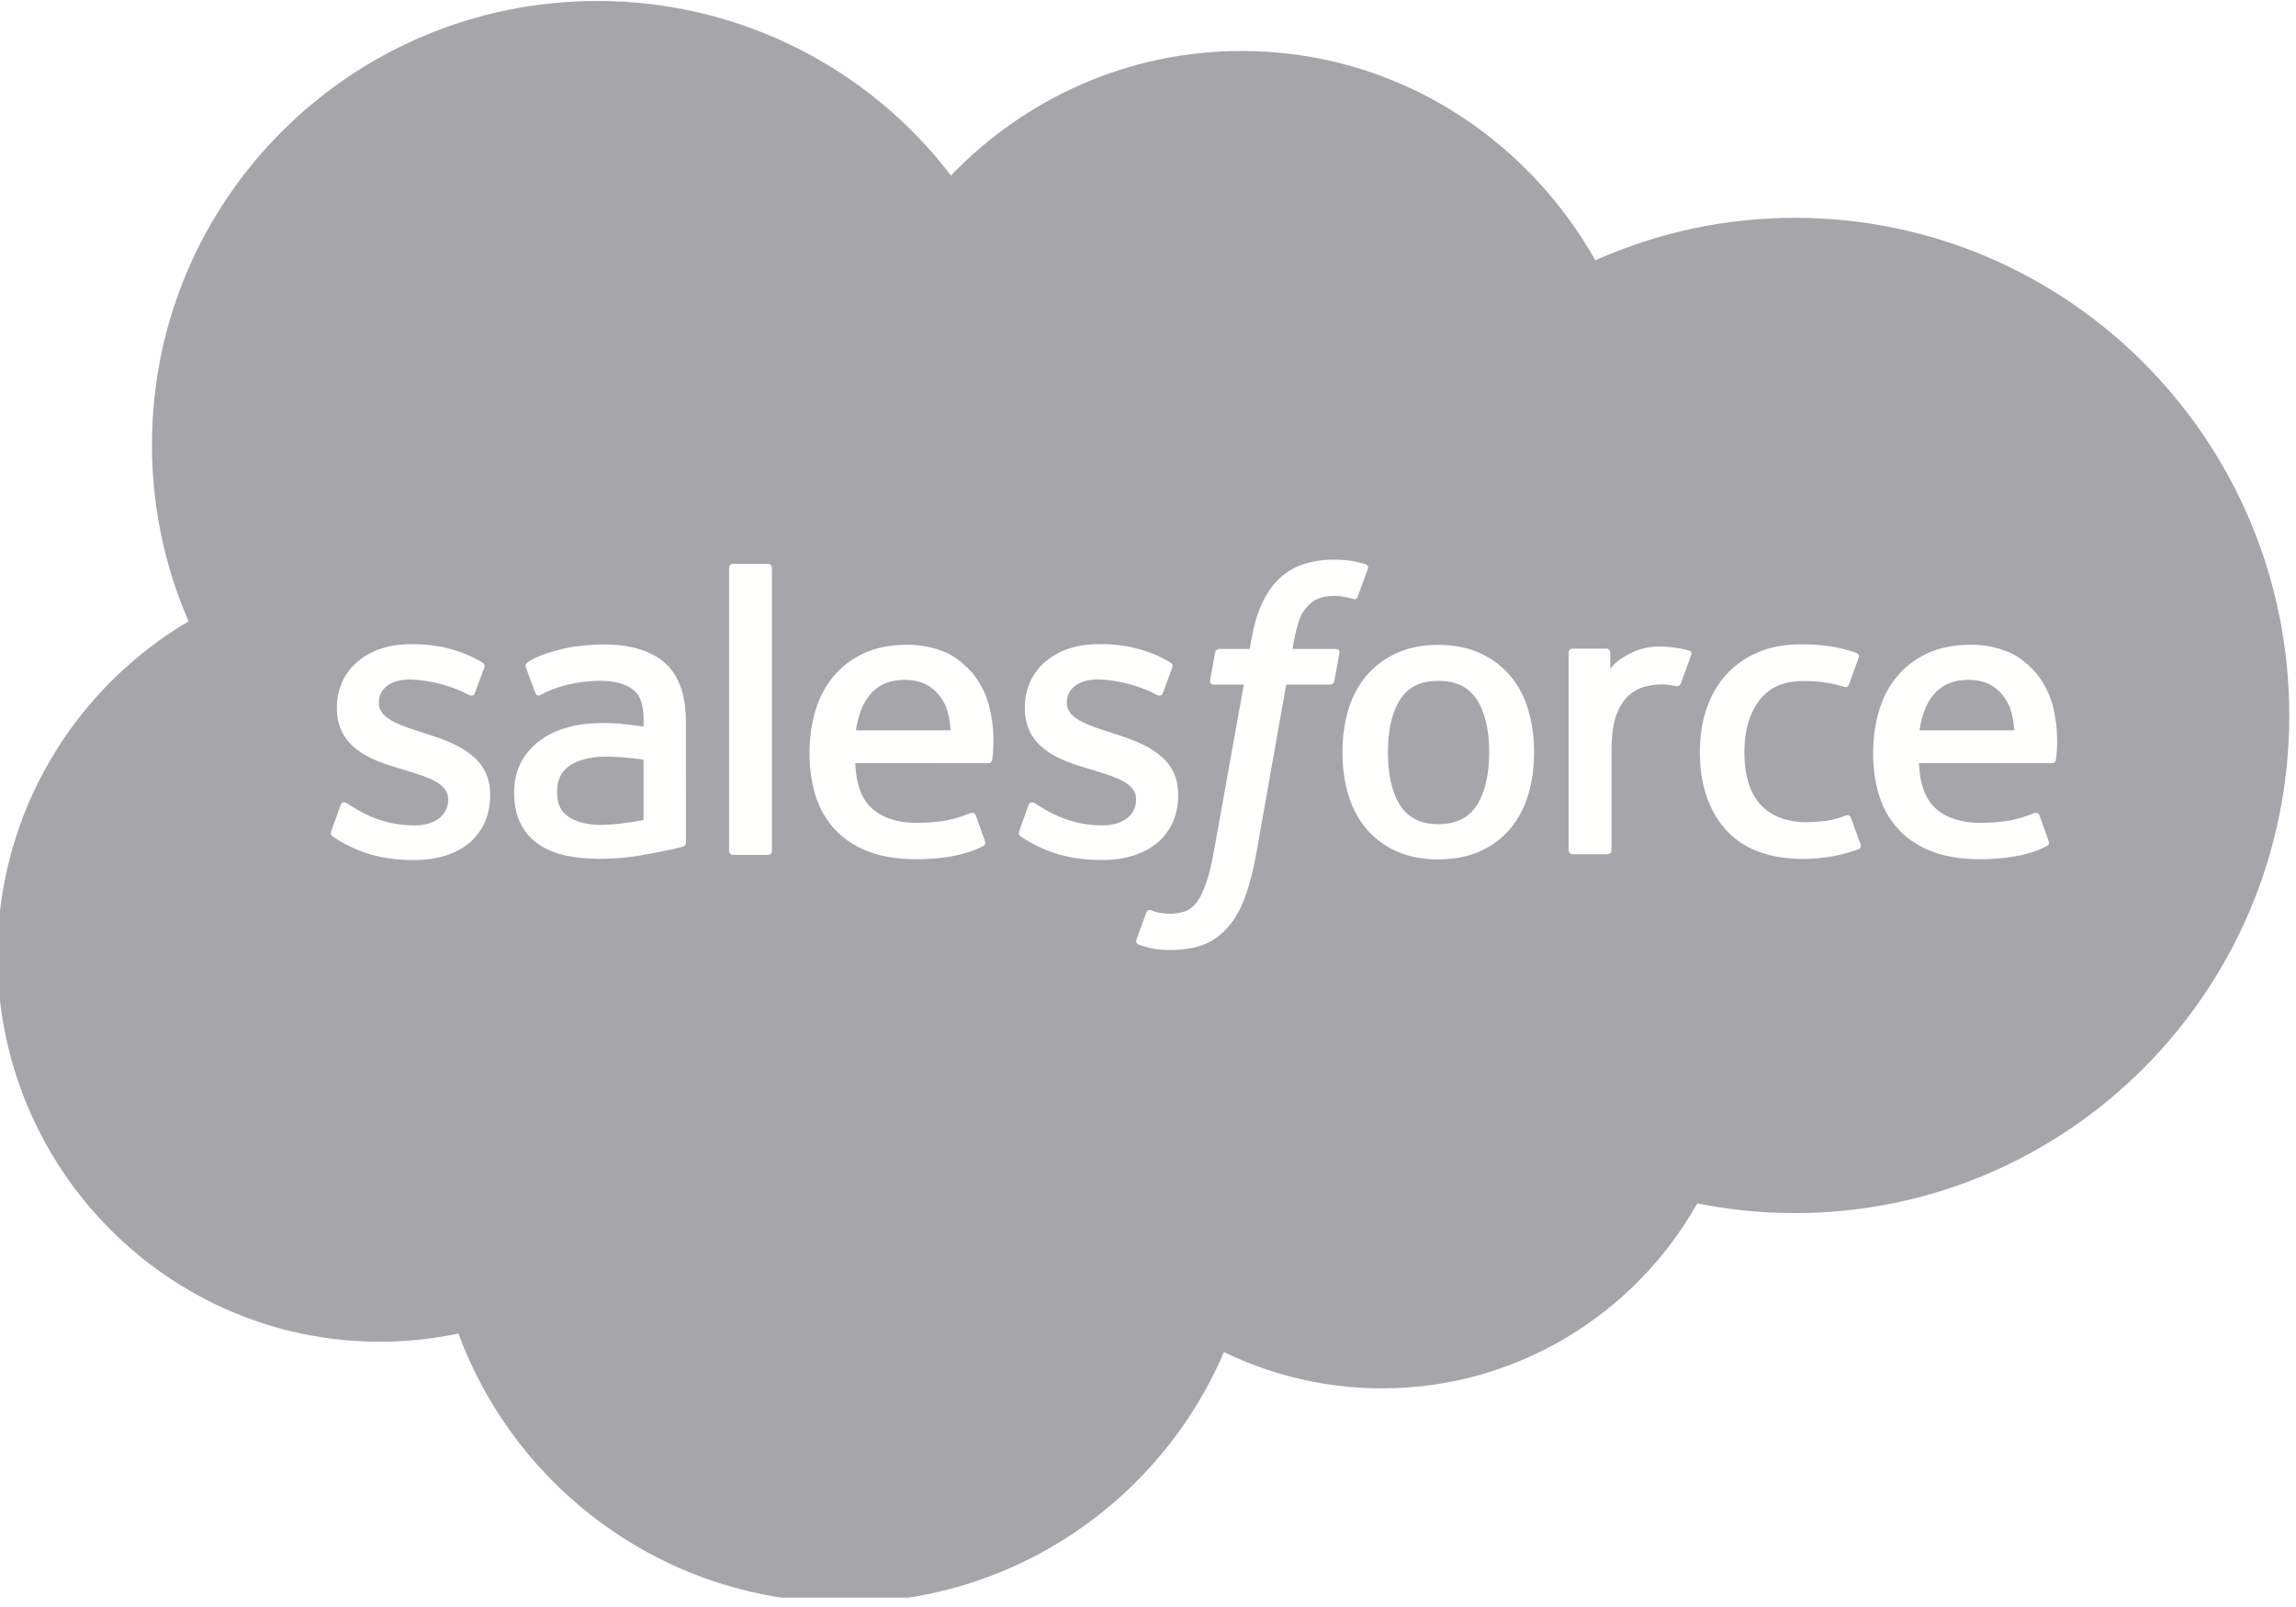
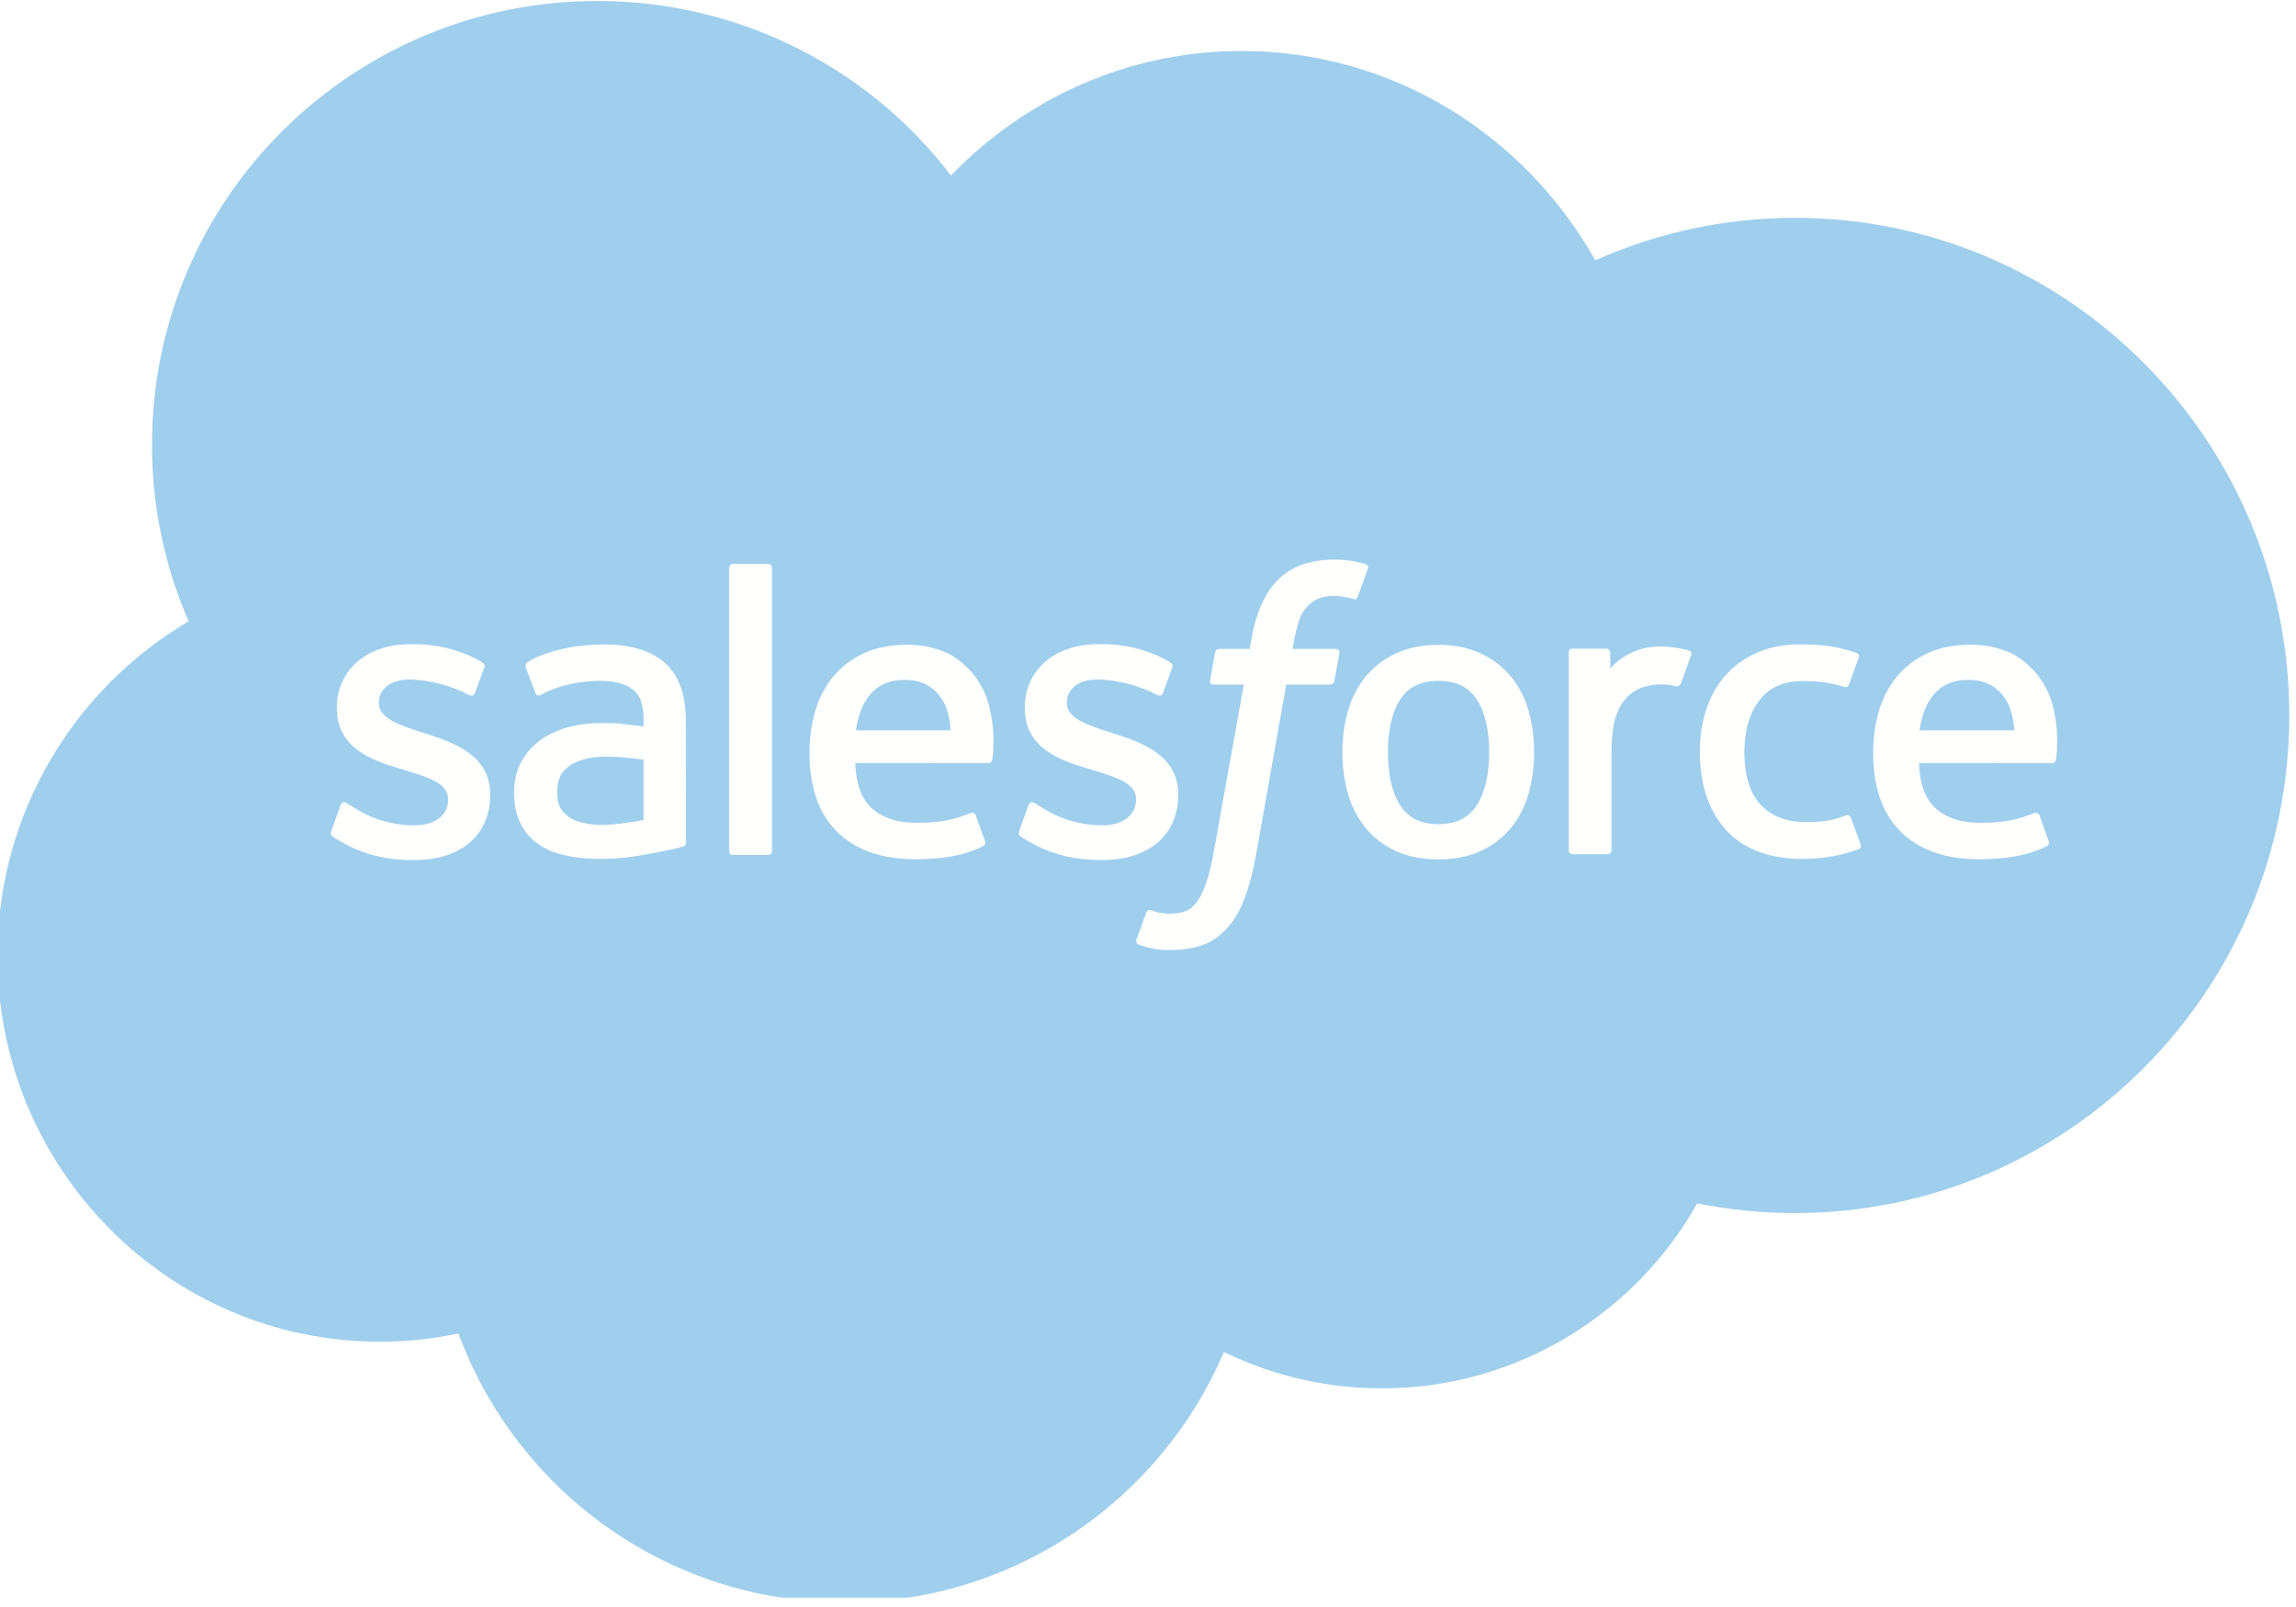
<svg xmlns="http://www.w3.org/2000/svg" width="180" height="126" viewBox="0 0 180 126" fill="none">
-   <mask id="mask0_623_885" style="mask-type:luminance" maskUnits="userSpaceOnUse" x="0" y="0" width="180" height="126">
+   <mask id="mask0_8_9705" style="mask-type:luminance" maskUnits="userSpaceOnUse" x="0" y="0" width="180" height="126">
    <path d="M0 0.042H179.582V125.267H0V0.042Z" fill="#00A1E0" />
  </mask>
-   <g mask="url(#mask0_623_885)">
-     <path fillRule="evenodd" clipRule="evenodd" d="M74.563 13.751C80.36 7.727 88.428 3.997 97.341 3.997C109.225 3.997 119.524 10.588 125.07 20.408C129.993 18.211 135.325 17.077 140.718 17.08C162.109 17.08 179.473 34.545 179.473 56.097C179.473 77.649 162.109 95.114 140.718 95.114C138.103 95.114 135.555 94.852 133.059 94.356C128.206 102.99 118.93 108.856 108.366 108.856C104.066 108.864 99.82 107.89 95.954 106.009C91.035 117.542 79.581 125.649 66.244 125.649C52.313 125.649 40.495 116.883 35.94 104.559C33.912 104.986 31.845 105.2 29.773 105.199C13.201 105.199 -0.201 91.622 -0.201 74.948C-0.201 63.743 5.833 53.989 14.786 48.717C12.887 44.349 11.909 39.638 11.914 34.876C11.914 15.631 27.561 0.077 46.84 0.077C58.13 0.077 68.231 5.448 74.57 13.786" fill="#4F5059" />
+   <g mask="url(#mask0_8_9705)">
+     <path fill-rule="evenodd" clip-rule="evenodd" d="M74.563 13.751C80.36 7.727 88.428 3.997 97.341 3.997C109.225 3.997 119.524 10.588 125.07 20.408C129.993 18.211 135.325 17.077 140.718 17.079C162.109 17.079 179.473 34.545 179.473 56.097C179.473 77.648 162.109 95.114 140.718 95.114C138.103 95.114 135.555 94.852 133.059 94.356C128.206 102.99 118.93 108.856 108.366 108.856C104.066 108.864 99.82 107.89 95.954 106.008C91.035 117.542 79.581 125.649 66.244 125.649C52.313 125.649 40.495 116.883 35.94 104.558C33.912 104.986 31.845 105.2 29.773 105.199C13.201 105.199 -0.201 91.622 -0.201 74.948C-0.201 63.743 5.833 53.989 14.786 48.716C12.887 44.349 11.909 39.637 11.914 34.876C11.914 15.631 27.561 0.077 46.84 0.077C58.13 0.077 68.231 5.448 74.57 13.785" fill="#46A1DB" />
  </g>
-   <path fillRule="evenodd" clipRule="evenodd" d="M25.976 65.159C25.863 65.453 26.017 65.514 26.053 65.566C26.39 65.81 26.733 65.987 27.076 66.185C28.912 67.154 30.642 67.437 32.451 67.437C36.135 67.437 38.426 65.48 38.426 62.329V62.267C38.426 59.354 35.837 58.293 33.421 57.535L33.105 57.433C31.276 56.841 29.698 56.326 29.698 55.126V55.065C29.698 54.037 30.622 53.279 32.048 53.279C33.633 53.279 35.521 53.806 36.73 54.472C36.73 54.472 37.087 54.703 37.217 54.358C37.288 54.171 37.904 52.526 37.97 52.341C38.04 52.148 37.917 52.002 37.791 51.927C36.405 51.084 34.49 50.51 32.509 50.51L32.142 50.511C28.768 50.511 26.411 52.548 26.411 55.461V55.524C26.411 58.595 29.012 59.597 31.442 60.289L31.833 60.41C33.602 60.953 35.134 61.425 35.134 62.664V62.726C35.134 63.866 34.137 64.716 32.539 64.716C31.918 64.716 29.938 64.706 27.792 63.352C27.532 63.201 27.385 63.093 27.185 62.971C27.079 62.907 26.815 62.791 26.7 63.137L25.974 65.153M79.914 65.153C79.801 65.447 79.954 65.509 79.992 65.561C80.328 65.805 80.672 65.981 81.016 66.18C82.851 67.148 84.581 67.432 86.39 67.432C90.074 67.432 92.365 65.474 92.365 62.324V62.262C92.365 59.349 89.783 58.288 87.36 57.53L87.044 57.428C85.215 56.836 83.637 56.321 83.637 55.121V55.06C83.637 54.032 84.562 53.274 85.988 53.274C87.572 53.274 89.454 53.8 90.669 54.467C90.669 54.467 91.026 54.697 91.157 54.353C91.227 54.166 91.844 52.52 91.903 52.336C91.974 52.143 91.85 51.997 91.725 51.922C90.338 51.078 88.424 50.505 86.443 50.505L86.075 50.506C82.701 50.506 80.344 52.543 80.344 55.456V55.519C80.344 58.59 82.945 59.592 85.375 60.284L85.765 60.405C87.541 60.948 89.066 61.42 89.066 62.659V62.721C89.066 63.861 88.069 64.711 86.472 64.711C85.849 64.711 83.864 64.701 81.725 63.347C81.465 63.196 81.313 63.092 81.117 62.965C81.05 62.923 80.739 62.802 80.632 63.131L79.906 65.148M116.747 58.979C116.747 60.759 116.414 62.163 115.763 63.158C115.114 64.14 114.132 64.621 112.766 64.621C111.399 64.621 110.422 64.144 109.782 63.164C109.136 62.176 108.811 60.765 108.811 58.986C108.811 57.206 109.138 55.809 109.782 54.827C110.421 53.852 111.393 53.384 112.766 53.384C114.139 53.384 115.116 53.856 115.763 54.827C116.418 55.809 116.747 57.206 116.747 58.986M119.824 55.684C119.521 54.662 119.051 53.766 118.424 53.015C117.796 52.263 117.004 51.657 116.06 51.222C115.123 50.784 114.014 50.563 112.759 50.563C111.505 50.563 110.402 50.785 109.458 51.222C108.521 51.66 107.722 52.263 107.094 53.015C106.469 53.766 105.998 54.662 105.695 55.684C105.394 56.699 105.242 57.806 105.242 58.986C105.242 60.166 105.394 61.273 105.695 62.288C105.996 63.309 106.467 64.206 107.094 64.957C107.722 65.708 108.521 66.308 109.458 66.737C110.402 67.164 111.511 67.381 112.759 67.381C114.007 67.381 115.116 67.164 116.054 66.737C116.991 66.309 117.79 65.708 118.417 64.957C119.044 64.206 119.513 63.309 119.817 62.288C120.117 61.273 120.269 60.166 120.269 58.986C120.269 57.813 120.117 56.699 119.817 55.684M145.104 64.12C145.003 63.822 144.711 63.934 144.711 63.934C144.264 64.105 143.786 64.263 143.278 64.342C142.766 64.422 142.195 64.463 141.595 64.463C140.109 64.463 138.921 64.02 138.076 63.145C137.224 62.268 136.748 60.858 136.755 58.946C136.76 57.206 137.181 55.901 137.937 54.9C138.683 53.911 139.832 53.397 141.35 53.397C142.618 53.397 143.588 53.544 144.605 53.861C144.605 53.861 144.846 53.966 144.962 53.649C145.232 52.905 145.431 52.371 145.721 51.553C145.803 51.319 145.602 51.221 145.529 51.192C145.13 51.037 144.189 50.782 143.476 50.674C142.809 50.573 142.036 50.52 141.165 50.52C139.871 50.52 138.722 50.741 137.738 51.178C136.754 51.615 135.923 52.22 135.262 52.971C134.602 53.722 134.1 54.619 133.764 55.64C133.43 56.655 133.262 57.769 133.262 58.949C133.262 61.493 133.948 63.556 135.309 65.065C136.669 66.581 138.715 67.346 141.383 67.346C142.961 67.346 144.578 67.027 145.74 66.568C145.74 66.568 145.962 66.461 145.866 66.203L145.106 64.12M150.487 57.266C150.634 56.277 150.906 55.453 151.332 54.814C151.971 53.839 152.943 53.305 154.31 53.305C155.677 53.305 156.581 53.841 157.228 54.814C157.657 55.456 157.845 56.31 157.915 57.266L150.454 57.264L150.487 57.266ZM160.853 55.091C160.591 54.109 159.942 53.114 159.519 52.659C158.846 51.94 158.192 51.433 157.538 51.156C156.595 50.755 155.58 50.55 154.554 50.552C153.253 50.552 152.072 50.771 151.114 51.217C150.157 51.667 149.352 52.278 148.718 53.043C148.085 53.807 147.609 54.71 147.305 55.745C147.001 56.767 146.848 57.887 146.848 59.06C146.848 60.26 147.007 61.374 147.32 62.382C147.636 63.397 148.145 64.287 148.832 65.025C149.519 65.77 150.397 66.35 151.453 66.758C152.503 67.164 153.777 67.374 155.236 67.369C158.247 67.359 159.831 66.69 160.478 66.328C160.594 66.263 160.703 66.152 160.567 65.831L159.887 63.926C159.782 63.642 159.495 63.745 159.495 63.745C158.749 64.023 157.692 64.523 155.216 64.516C153.599 64.513 152.404 64.037 151.651 63.29C150.885 62.526 150.502 61.412 150.443 59.83L160.874 59.838C160.874 59.838 161.149 59.835 161.178 59.568C161.189 59.457 161.535 57.432 160.867 55.093L160.853 55.091ZM67.101 57.266C67.248 56.277 67.52 55.453 67.946 54.814C68.585 53.839 69.557 53.305 70.923 53.305C72.29 53.305 73.194 53.841 73.841 54.814C74.27 55.456 74.457 56.31 74.528 57.266L67.067 57.264L67.101 57.266ZM77.466 55.091C77.205 54.109 76.555 53.114 76.132 52.659C75.459 51.94 74.805 51.433 74.152 51.156C73.208 50.755 72.193 50.55 71.168 50.552C69.867 50.552 68.685 50.771 67.728 51.217C66.77 51.667 65.965 52.278 65.331 53.043C64.699 53.807 64.222 54.71 63.918 55.745C63.615 56.767 63.463 57.887 63.463 59.06C63.463 60.26 63.62 61.374 63.935 62.382C64.251 63.397 64.761 64.287 65.441 65.025C66.127 65.77 67.005 66.35 68.062 66.758C69.112 67.164 70.379 67.374 71.845 67.369C74.856 67.359 76.44 66.69 77.087 66.328C77.202 66.263 77.312 66.152 77.175 65.831L76.495 63.926C76.39 63.642 76.102 63.745 76.102 63.745C75.356 64.023 74.3 64.523 71.824 64.516C70.213 64.513 69.011 64.037 68.259 63.29C67.493 62.526 67.11 61.412 67.05 59.83L77.482 59.838C77.482 59.838 77.757 59.835 77.785 59.568C77.796 59.457 78.142 57.432 77.473 55.093L77.466 55.091ZM44.587 64.054C44.178 63.728 44.121 63.649 43.986 63.437C43.779 63.119 43.674 62.666 43.674 62.086C43.674 61.177 43.977 60.517 44.605 60.076C44.598 60.077 45.503 59.298 47.629 59.325C48.575 59.342 49.519 59.422 50.454 59.565V64.291H50.456C50.456 64.291 49.135 64.575 47.643 64.664C45.524 64.792 44.586 64.055 44.593 64.057L44.587 64.054ZM48.733 56.738C48.31 56.707 47.763 56.692 47.109 56.692C46.218 56.692 45.353 56.803 44.547 57.02C43.735 57.239 43.002 57.578 42.375 58.029C41.746 58.477 41.229 59.063 40.863 59.742C40.494 60.428 40.306 61.232 40.306 62.142C40.306 63.064 40.466 63.862 40.783 64.514C41.094 65.161 41.561 65.721 42.143 66.142C42.722 66.563 43.437 66.874 44.263 67.058C45.081 67.245 46.006 67.339 47.022 67.339C48.092 67.339 49.155 67.249 50.185 67.076C51.062 66.925 51.936 66.755 52.806 66.567C53.153 66.487 53.539 66.383 53.539 66.383C53.796 66.317 53.776 66.043 53.776 66.043L53.771 56.552C53.771 54.469 53.213 52.92 52.113 51.965C51.017 51.009 49.413 50.528 47.333 50.528C46.554 50.528 45.293 50.633 44.541 50.784C44.541 50.784 42.269 51.225 41.332 51.958C41.332 51.958 41.126 52.084 41.238 52.371L41.978 54.348C42.069 54.604 42.32 54.517 42.32 54.517C42.32 54.517 42.398 54.486 42.491 54.431C44.491 53.343 47.026 53.377 47.026 53.377C48.149 53.377 49.02 53.604 49.601 54.049C50.17 54.484 50.46 55.143 50.46 56.527V56.966C49.568 56.837 48.743 56.763 48.743 56.763L48.733 56.738ZM132.582 51.38C132.597 51.345 132.605 51.308 132.605 51.27C132.605 51.232 132.598 51.195 132.583 51.16C132.568 51.125 132.547 51.093 132.52 51.067C132.493 51.04 132.461 51.02 132.425 51.006C132.248 50.938 131.362 50.752 130.682 50.71C129.375 50.628 128.649 50.848 127.995 51.141C127.35 51.431 126.635 51.899 126.239 52.439L126.238 51.174C126.238 51 126.114 50.859 125.939 50.859H123.271C123.098 50.859 122.973 51 122.973 51.174V66.662C122.973 66.746 123.006 66.826 123.066 66.885C123.125 66.944 123.205 66.978 123.289 66.978H126.022C126.106 66.978 126.186 66.944 126.246 66.885C126.305 66.826 126.338 66.746 126.338 66.662V58.885C126.338 57.844 126.453 56.809 126.682 56.156C126.908 55.511 127.215 54.996 127.593 54.627C127.954 54.271 128.396 54.006 128.881 53.856C129.336 53.726 129.807 53.66 130.28 53.66C130.825 53.66 131.422 53.8 131.422 53.8C131.623 53.822 131.735 53.699 131.803 53.519C131.982 53.044 132.489 51.621 132.588 51.337" fill="#FFFFFE" />
-   <path fillRule="evenodd" clipRule="evenodd" d="M107.048 44.232C106.71 44.13 106.367 44.049 106.019 43.988C105.551 43.91 105.078 43.873 104.603 43.879C102.72 43.879 101.235 44.41 100.192 45.459C99.157 46.5 98.453 48.087 98.1 50.174L97.972 50.879H95.608C95.608 50.879 95.319 50.867 95.258 51.181L94.87 53.343C94.843 53.55 94.932 53.679 95.21 53.678H97.511L95.176 66.69C94.993 67.738 94.784 68.6 94.552 69.253C94.324 69.898 94.1 70.381 93.826 70.731C93.56 71.071 93.308 71.32 92.873 71.466C92.513 71.587 92.1 71.642 91.647 71.642C91.395 71.642 91.059 71.6 90.812 71.55C90.564 71.502 90.436 71.446 90.25 71.369C90.25 71.369 89.98 71.266 89.874 71.536C89.787 71.757 89.174 73.441 89.101 73.649C89.027 73.855 89.131 74.017 89.262 74.064C89.568 74.173 89.796 74.243 90.213 74.341C90.793 74.478 91.281 74.486 91.739 74.486C92.698 74.486 93.571 74.352 94.295 74.091C95.024 73.828 95.659 73.37 96.22 72.749C96.827 72.08 97.208 71.38 97.573 70.424C97.934 69.477 98.242 68.301 98.488 66.931L100.835 53.678H104.265C104.265 53.678 104.555 53.688 104.615 53.375L105.003 51.214C105.03 51.007 104.941 50.877 104.663 50.879H101.333C101.35 50.803 101.501 49.634 101.883 48.534C102.046 48.064 102.353 47.685 102.613 47.425C102.856 47.176 103.155 46.991 103.486 46.883C103.847 46.771 104.225 46.717 104.603 46.722C104.917 46.722 105.225 46.76 105.459 46.808C105.782 46.877 105.907 46.913 105.992 46.938C106.331 47.041 106.377 46.941 106.443 46.777L107.24 44.594C107.322 44.36 107.122 44.261 107.048 44.232ZM60.519 66.718C60.519 66.891 60.395 67.033 60.221 67.033H57.459C57.284 67.033 57.16 66.891 57.16 66.718V44.528C57.16 44.355 57.284 44.214 57.459 44.214H60.221C60.395 44.214 60.519 44.355 60.519 44.528V66.718Z" fill="#FFFFFE" />
+   <path fill-rule="evenodd" clip-rule="evenodd" d="M25.976 65.159C25.863 65.453 26.017 65.514 26.053 65.566C26.39 65.81 26.733 65.987 27.076 66.185C28.912 67.154 30.642 67.437 32.451 67.437C36.135 67.437 38.426 65.48 38.426 62.329V62.267C38.426 59.354 35.837 58.293 33.421 57.535L33.105 57.433C31.276 56.841 29.698 56.326 29.698 55.126V55.065C29.698 54.037 30.622 53.279 32.048 53.279C33.633 53.279 35.521 53.806 36.73 54.472C36.73 54.472 37.087 54.703 37.217 54.358C37.288 54.171 37.904 52.526 37.97 52.341C38.04 52.148 37.917 52.002 37.791 51.927C36.405 51.084 34.49 50.51 32.509 50.51L32.142 50.511C28.768 50.511 26.411 52.548 26.411 55.461V55.524C26.411 58.595 29.012 59.597 31.442 60.289L31.833 60.41C33.602 60.953 35.134 61.425 35.134 62.664V62.726C35.134 63.866 34.137 64.716 32.539 64.716C31.918 64.716 29.938 64.706 27.792 63.352C27.532 63.201 27.385 63.093 27.185 62.971C27.079 62.907 26.815 62.791 26.7 63.137L25.974 65.153M79.914 65.153C79.801 65.447 79.954 65.509 79.992 65.561C80.328 65.805 80.672 65.981 81.016 66.18C82.851 67.148 84.581 67.432 86.39 67.432C90.074 67.432 92.365 65.474 92.365 62.324V62.262C92.365 59.349 89.783 58.288 87.36 57.53L87.044 57.428C85.215 56.836 83.637 56.321 83.637 55.121V55.06C83.637 54.032 84.562 53.274 85.988 53.274C87.572 53.274 89.454 53.8 90.669 54.467C90.669 54.467 91.026 54.697 91.157 54.353C91.227 54.166 91.844 52.52 91.903 52.336C91.974 52.143 91.85 51.997 91.725 51.922C90.338 51.078 88.424 50.505 86.443 50.505L86.075 50.506C82.701 50.506 80.344 52.543 80.344 55.456V55.519C80.344 58.59 82.945 59.592 85.375 60.284L85.765 60.405C87.541 60.948 89.066 61.42 89.066 62.659V62.721C89.066 63.861 88.069 64.711 86.472 64.711C85.849 64.711 83.864 64.701 81.725 63.347C81.465 63.196 81.313 63.092 81.117 62.965C81.05 62.923 80.739 62.802 80.632 63.131L79.906 65.148M116.747 58.979C116.747 60.759 116.414 62.163 115.763 63.158C115.114 64.14 114.132 64.621 112.766 64.621C111.399 64.621 110.422 64.144 109.782 63.164C109.136 62.176 108.811 60.765 108.811 58.986C108.811 57.206 109.138 55.809 109.782 54.827C110.421 53.852 111.393 53.384 112.766 53.384C114.139 53.384 115.116 53.856 115.763 54.827C116.418 55.809 116.747 57.206 116.747 58.986M119.824 55.684C119.521 54.662 119.051 53.766 118.424 53.015C117.796 52.263 117.004 51.657 116.06 51.222C115.123 50.784 114.014 50.563 112.759 50.563C111.505 50.563 110.402 50.785 109.458 51.222C108.521 51.66 107.722 52.263 107.094 53.015C106.469 53.766 105.998 54.662 105.695 55.684C105.394 56.699 105.242 57.806 105.242 58.986C105.242 60.166 105.394 61.273 105.695 62.288C105.996 63.309 106.467 64.206 107.094 64.957C107.722 65.708 108.521 66.308 109.458 66.737C110.402 67.164 111.511 67.381 112.759 67.381C114.007 67.381 115.116 67.164 116.054 66.737C116.991 66.309 117.79 65.708 118.417 64.957C119.044 64.206 119.513 63.309 119.817 62.288C120.117 61.273 120.269 60.166 120.269 58.986C120.269 57.813 120.117 56.699 119.817 55.684M145.104 64.12C145.003 63.822 144.711 63.934 144.711 63.934C144.264 64.105 143.786 64.263 143.278 64.342C142.766 64.422 142.195 64.463 141.595 64.463C140.109 64.463 138.921 64.02 138.076 63.145C137.224 62.268 136.748 60.858 136.755 58.946C136.76 57.206 137.181 55.901 137.937 54.9C138.683 53.911 139.832 53.397 141.35 53.397C142.618 53.397 143.588 53.544 144.605 53.861C144.605 53.861 144.846 53.966 144.962 53.649C145.232 52.905 145.431 52.371 145.721 51.553C145.803 51.319 145.602 51.221 145.529 51.192C145.13 51.037 144.189 50.782 143.476 50.674C142.809 50.573 142.036 50.52 141.165 50.52C139.871 50.52 138.722 50.741 137.738 51.178C136.754 51.615 135.923 52.22 135.262 52.971C134.602 53.722 134.1 54.619 133.764 55.64C133.43 56.655 133.262 57.769 133.262 58.949C133.262 61.493 133.948 63.556 135.309 65.065C136.669 66.581 138.715 67.346 141.383 67.346C142.961 67.346 144.578 67.027 145.74 66.568C145.74 66.568 145.962 66.461 145.866 66.203L145.106 64.12M150.487 57.266C150.634 56.277 150.906 55.453 151.332 54.814C151.971 53.839 152.943 53.305 154.31 53.305C155.677 53.305 156.581 53.841 157.228 54.814C157.657 55.456 157.845 56.31 157.915 57.266L150.454 57.264L150.487 57.266ZM160.853 55.091C160.591 54.109 159.942 53.114 159.519 52.659C158.846 51.94 158.192 51.433 157.538 51.156C156.595 50.755 155.58 50.55 154.554 50.552C153.253 50.552 152.072 50.771 151.114 51.217C150.157 51.667 149.352 52.278 148.718 53.043C148.085 53.807 147.609 54.71 147.305 55.745C147.001 56.767 146.848 57.887 146.848 59.06C146.848 60.26 147.007 61.374 147.32 62.382C147.636 63.397 148.145 64.287 148.832 65.025C149.519 65.77 150.397 66.35 151.453 66.758C152.503 67.164 153.777 67.374 155.236 67.369C158.247 67.359 159.831 66.69 160.478 66.328C160.594 66.263 160.703 66.152 160.567 65.831L159.887 63.926C159.782 63.642 159.495 63.745 159.495 63.745C158.749 64.023 157.692 64.523 155.216 64.516C153.599 64.513 152.404 64.037 151.651 63.29C150.885 62.526 150.502 61.412 150.443 59.83L160.874 59.838C160.874 59.838 161.149 59.835 161.178 59.568C161.189 59.457 161.535 57.432 160.867 55.093L160.853 55.091ZM67.101 57.266C67.248 56.277 67.52 55.453 67.946 54.814C68.585 53.839 69.557 53.305 70.923 53.305C72.29 53.305 73.194 53.841 73.841 54.814C74.27 55.456 74.457 56.31 74.528 57.266L67.067 57.264L67.101 57.266ZM77.466 55.091C77.205 54.109 76.555 53.114 76.132 52.659C75.459 51.94 74.805 51.433 74.152 51.156C73.208 50.755 72.193 50.55 71.168 50.552C69.867 50.552 68.685 50.771 67.728 51.217C66.77 51.667 65.965 52.278 65.331 53.043C64.699 53.807 64.222 54.71 63.918 55.745C63.615 56.767 63.463 57.887 63.463 59.06C63.463 60.26 63.62 61.374 63.935 62.382C64.251 63.397 64.761 64.287 65.441 65.025C66.127 65.77 67.005 66.35 68.062 66.758C69.112 67.164 70.379 67.374 71.845 67.369C74.856 67.359 76.44 66.69 77.087 66.328C77.202 66.263 77.312 66.152 77.175 65.831L76.495 63.926C76.39 63.642 76.102 63.745 76.102 63.745C75.356 64.023 74.3 64.523 71.824 64.516C70.213 64.513 69.011 64.037 68.259 63.29C67.493 62.526 67.11 61.412 67.05 59.83L77.482 59.838C77.482 59.838 77.757 59.835 77.785 59.568C77.796 59.457 78.142 57.432 77.473 55.093L77.466 55.091ZM44.587 64.054C44.178 63.728 44.121 63.649 43.986 63.437C43.779 63.119 43.674 62.666 43.674 62.086C43.674 61.177 43.977 60.517 44.605 60.076C44.598 60.077 45.503 59.298 47.629 59.325C48.575 59.342 49.519 59.422 50.454 59.565V64.291H50.456C50.456 64.291 49.135 64.575 47.643 64.664C45.524 64.792 44.586 64.055 44.593 64.057L44.587 64.054ZM48.733 56.738C48.31 56.707 47.763 56.692 47.109 56.692C46.218 56.692 45.353 56.803 44.547 57.02C43.735 57.239 43.002 57.578 42.375 58.029C41.746 58.477 41.229 59.063 40.863 59.742C40.494 60.428 40.306 61.232 40.306 62.142C40.306 63.064 40.466 63.862 40.783 64.514C41.094 65.161 41.561 65.721 42.143 66.142C42.722 66.563 43.437 66.874 44.263 67.058C45.081 67.245 46.006 67.339 47.022 67.339C48.092 67.339 49.155 67.249 50.185 67.076C51.062 66.925 51.936 66.755 52.806 66.567C53.153 66.487 53.539 66.383 53.539 66.383C53.796 66.317 53.776 66.043 53.776 66.043L53.771 56.552C53.771 54.469 53.213 52.92 52.113 51.965C51.017 51.009 49.413 50.528 47.333 50.528C46.554 50.528 45.293 50.633 44.541 50.784C44.541 50.784 42.269 51.225 41.332 51.958C41.332 51.958 41.126 52.084 41.238 52.371L41.978 54.348C42.069 54.604 42.32 54.517 42.32 54.517C42.32 54.517 42.398 54.486 42.491 54.431C44.491 53.343 47.026 53.377 47.026 53.377C48.149 53.377 49.02 53.604 49.601 54.049C50.17 54.484 50.46 55.143 50.46 56.527V56.966C49.568 56.837 48.743 56.763 48.743 56.763L48.733 56.738ZM132.582 51.38C132.597 51.345 132.605 51.308 132.605 51.27C132.605 51.232 132.598 51.195 132.583 51.16C132.568 51.125 132.547 51.093 132.52 51.067C132.493 51.04 132.461 51.02 132.425 51.006C132.248 50.938 131.362 50.752 130.682 50.71C129.375 50.628 128.649 50.848 127.995 51.141C127.35 51.431 126.635 51.899 126.239 52.439L126.238 51.174C126.238 51 126.114 50.859 125.939 50.859H123.271C123.098 50.859 122.973 51 122.973 51.174V66.662C122.973 66.746 123.006 66.826 123.066 66.885C123.125 66.944 123.205 66.978 123.289 66.978H126.022C126.106 66.978 126.186 66.944 126.246 66.885C126.305 66.826 126.338 66.746 126.338 66.662V58.885C126.338 57.844 126.453 56.809 126.682 56.156C126.908 55.511 127.215 54.996 127.593 54.627C127.954 54.271 128.396 54.006 128.881 53.856C129.336 53.726 129.807 53.66 130.28 53.66C130.825 53.66 131.422 53.8 131.422 53.8C131.623 53.822 131.735 53.699 131.803 53.519C131.982 53.044 132.489 51.621 132.588 51.337" fill="#FFFFFE" />
+   <path fill-rule="evenodd" clip-rule="evenodd" d="M107.048 44.232C106.71 44.13 106.367 44.049 106.019 43.988C105.551 43.91 105.078 43.874 104.603 43.879C102.72 43.879 101.235 44.41 100.192 45.459C99.157 46.501 98.453 48.087 98.1 50.174L97.972 50.879H95.608C95.608 50.879 95.319 50.867 95.258 51.181L94.87 53.343C94.843 53.55 94.932 53.679 95.21 53.678H97.511L95.176 66.69C94.993 67.738 94.784 68.6 94.552 69.253C94.324 69.898 94.1 70.381 93.826 70.731C93.56 71.071 93.308 71.321 92.873 71.466C92.513 71.587 92.1 71.642 91.647 71.642C91.395 71.642 91.059 71.6 90.812 71.551C90.564 71.502 90.436 71.447 90.25 71.369C90.25 71.369 89.98 71.266 89.874 71.536C89.787 71.757 89.174 73.441 89.101 73.649C89.027 73.855 89.131 74.017 89.262 74.064C89.568 74.173 89.796 74.243 90.213 74.341C90.793 74.478 91.281 74.486 91.739 74.486C92.698 74.486 93.571 74.352 94.295 74.091C95.024 73.828 95.659 73.37 96.22 72.75C96.827 72.081 97.208 71.38 97.573 70.424C97.934 69.477 98.242 68.302 98.488 66.931L100.835 53.678H104.265C104.265 53.678 104.555 53.688 104.615 53.376L105.003 51.214C105.03 51.007 104.941 50.878 104.663 50.879H101.333C101.35 50.804 101.501 49.635 101.883 48.534C102.046 48.064 102.353 47.685 102.613 47.425C102.856 47.177 103.155 46.991 103.486 46.883C103.847 46.771 104.225 46.717 104.603 46.722C104.917 46.722 105.225 46.76 105.459 46.809C105.782 46.877 105.907 46.913 105.992 46.938C106.331 47.042 106.377 46.942 106.443 46.778L107.24 44.595C107.322 44.36 107.122 44.261 107.048 44.232ZM60.519 66.718C60.519 66.892 60.395 67.034 60.221 67.034H57.459C57.284 67.034 57.16 66.892 57.16 66.718V44.528C57.16 44.355 57.284 44.214 57.459 44.214H60.221C60.395 44.214 60.519 44.355 60.519 44.528V66.718Z" fill="#FFFFFE" />
</svg>
